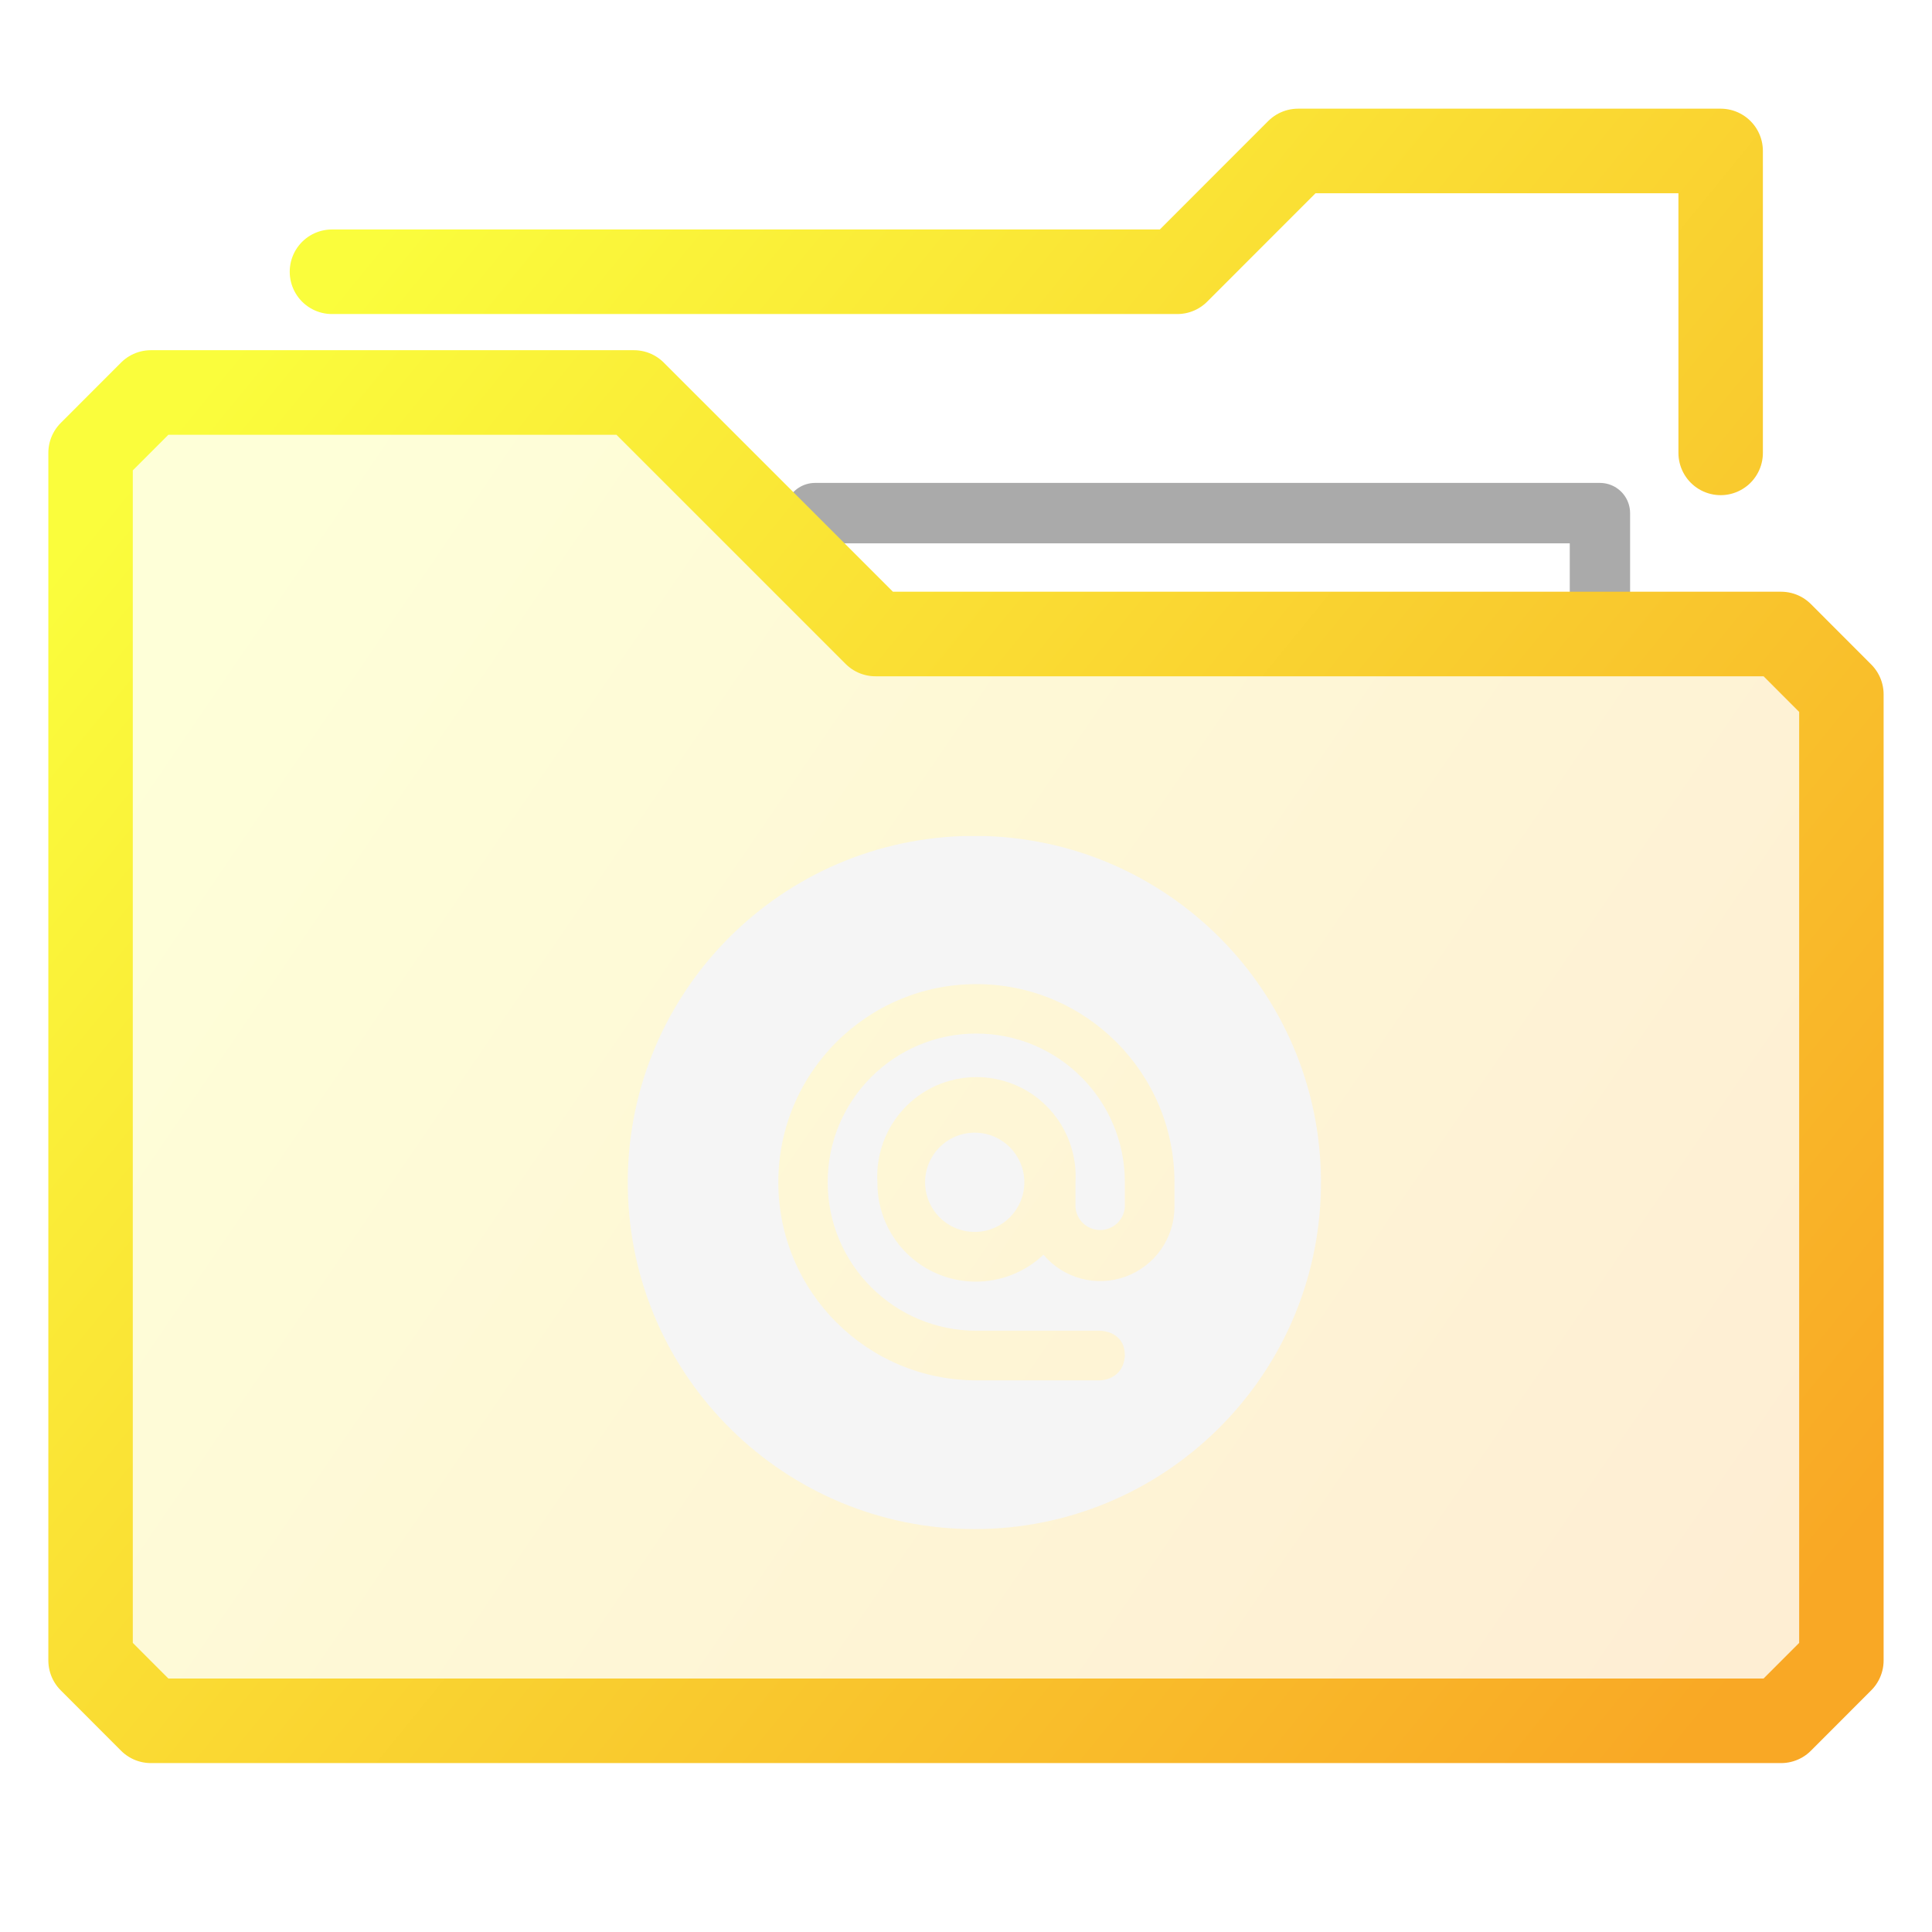
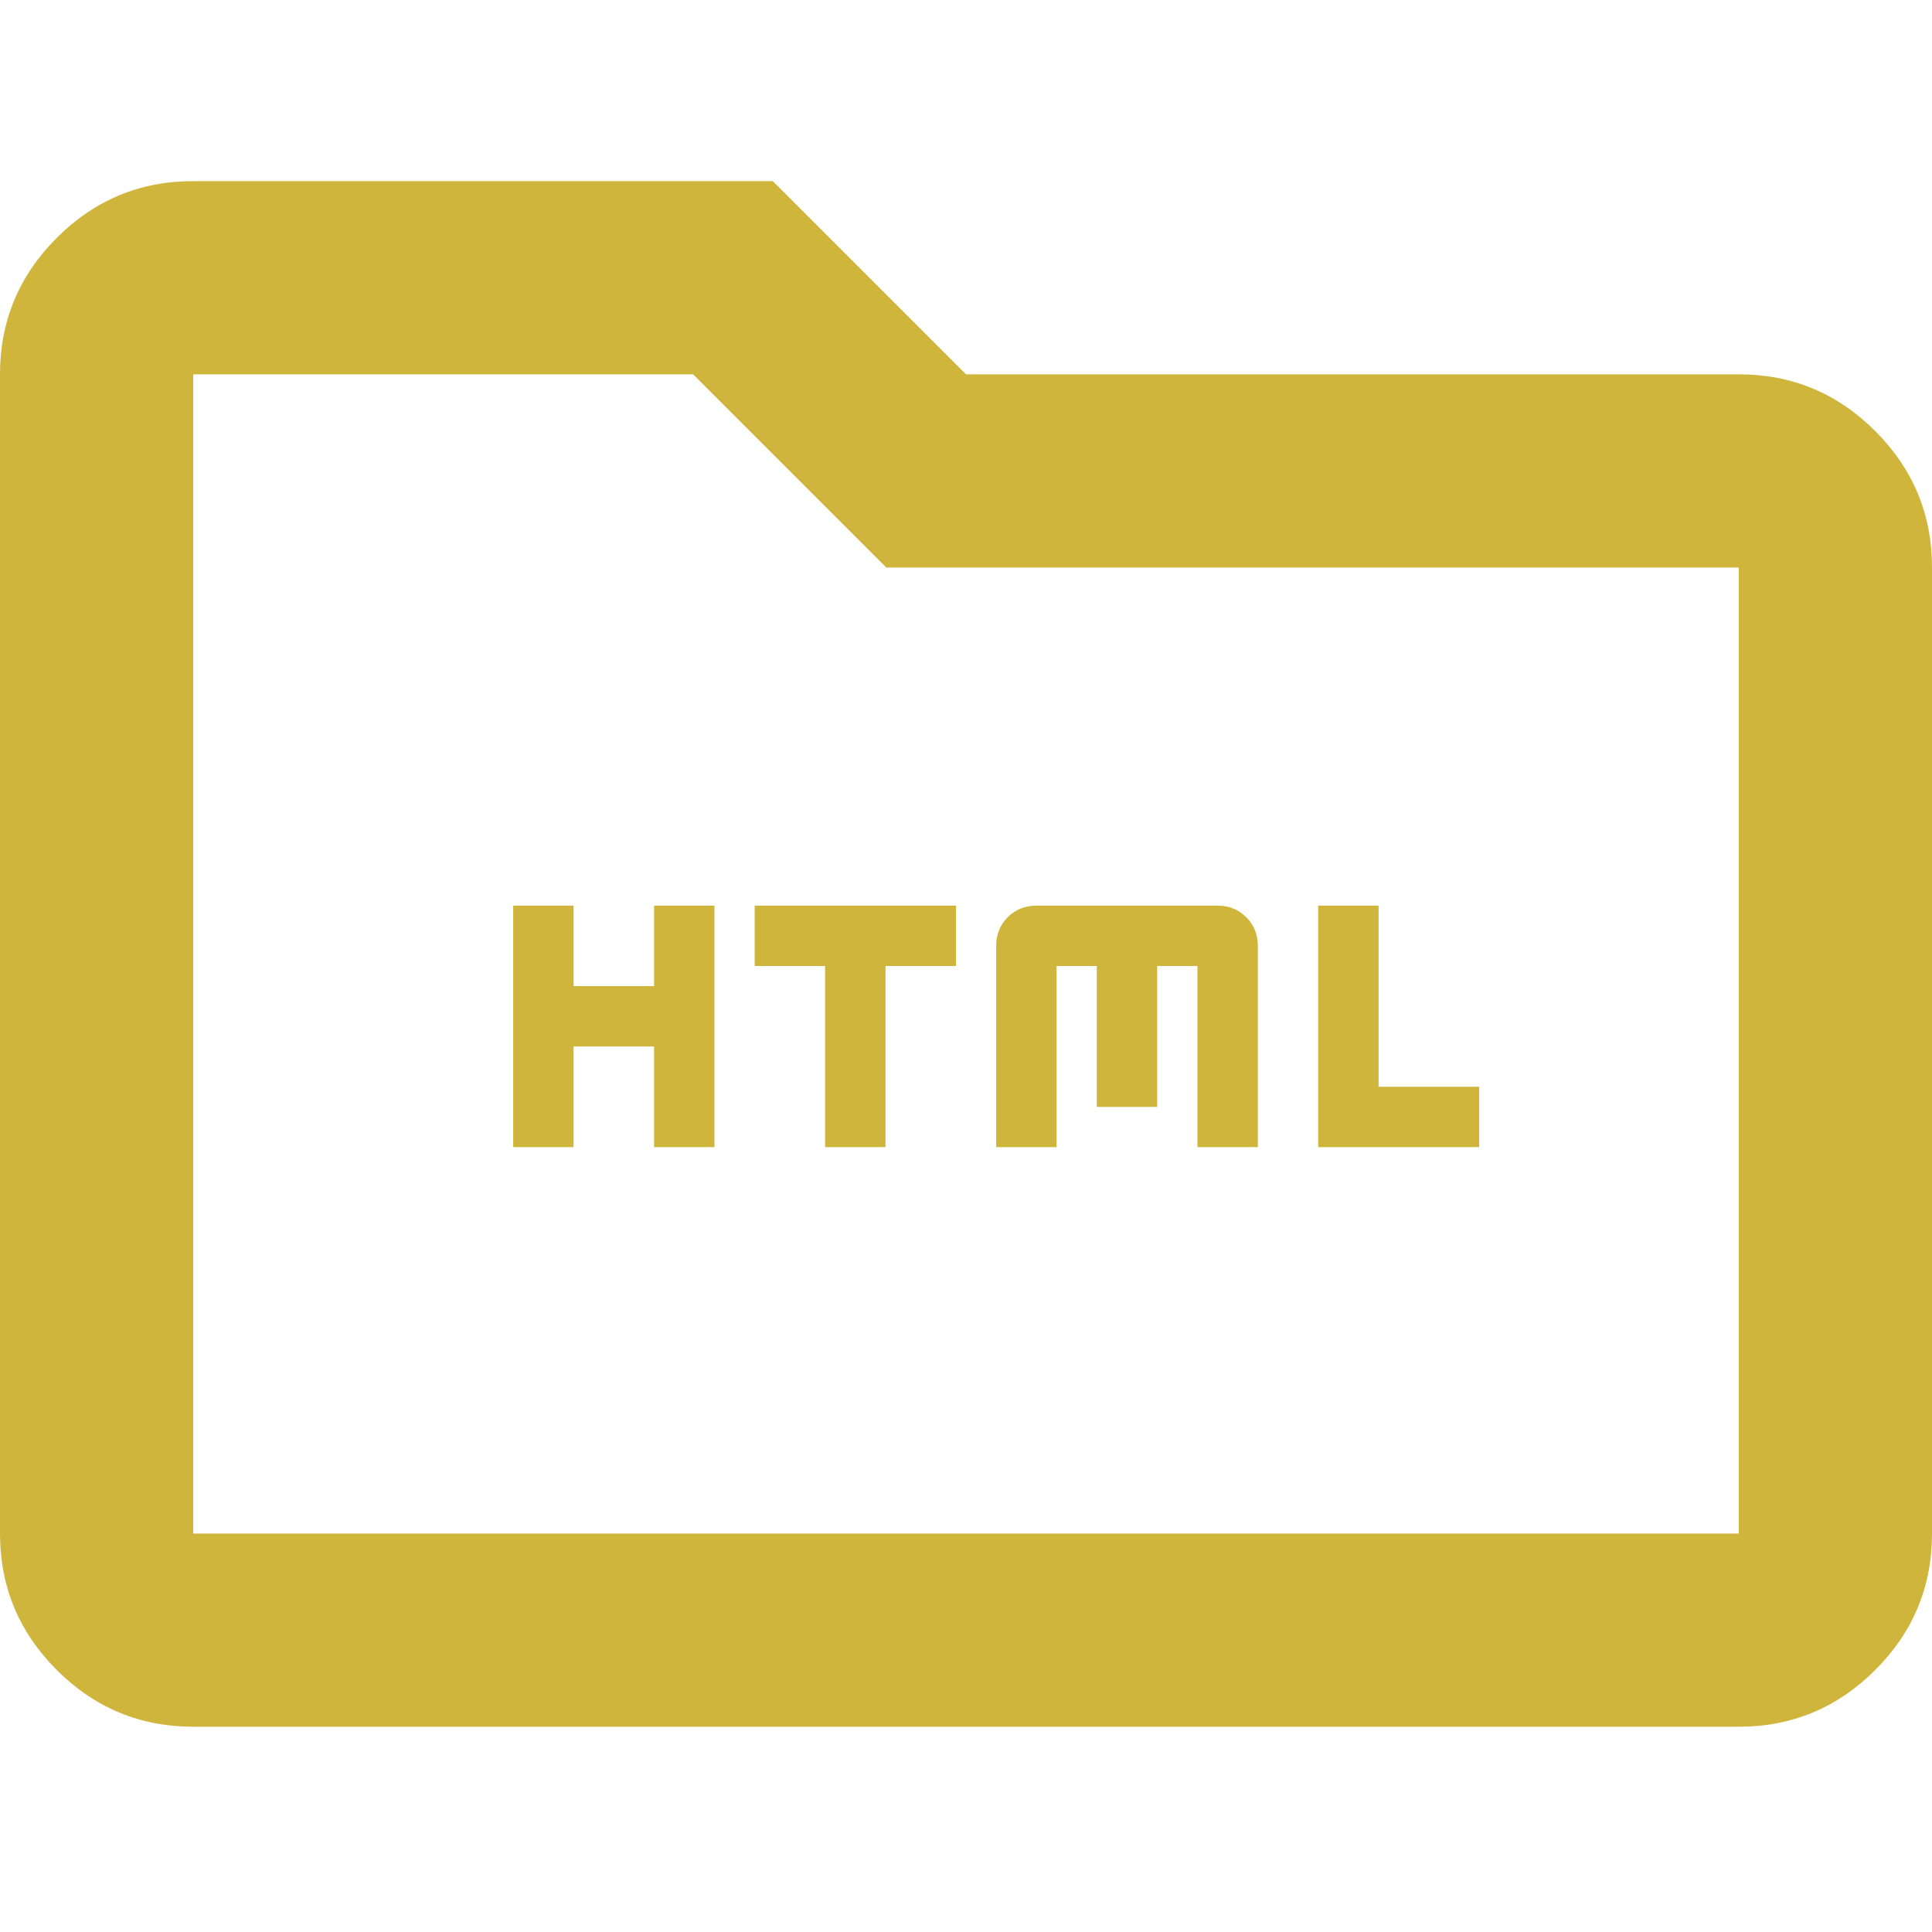
- <svg xmlns="http://www.w3.org/2000/svg" xmlns:xlink="http://www.w3.org/1999/xlink" height="32" width="32" version="1.1" id="svg30">
-   <defs id="defs34" />
-   <linearGradient id="a">
-     <stop offset="0" stop-color="#fafd3c" id="stop2" />
-     <stop offset="1" stop-color="#f9a825" id="stop4" />
-   </linearGradient>
-   <linearGradient id="b" gradientUnits="userSpaceOnUse" x1="-54.435" x2="-19.412" xlink:href="#a" y1="14.268" y2="39.284" />
-   <linearGradient id="c" gradientUnits="userSpaceOnUse" x1="-54.435" x2="-14.409" xlink:href="#a" y1="11.618" y2="44.287" />
-   <linearGradient id="f" gradientTransform="matrix(.477 0 0 .47697 -30.639 27.022)" gradientUnits="userSpaceOnUse" x1="-54.435" x2="-14.409" xlink:href="#a" y1="11.618" y2="44.287" />
-   <linearGradient id="e" gradientTransform="matrix(.477 0 0 .47697 -30.638 26.213)" gradientUnits="userSpaceOnUse" x1="-54.435" x2="-14.409" xlink:href="#a" y1="11.618" y2="44.287" />
-   <linearGradient id="d" gradientTransform="matrix(.477 0 0 .47697 -30.638 26.213)" gradientUnits="userSpaceOnUse" x1="-54.435" x2="-16.41" y1="19.271" y2="45.288">
-     <stop offset="0" stop-color="#fafd3c" stop-opacity=".2" id="stop11" />
-     <stop offset="1" stop-color="#f9a825" stop-opacity=".2" id="stop13" />
-   </linearGradient>
-   <g transform="matrix(1.35024 0 0 1.35193 80.504 -33.726)" fill="#dfffff" fill-opacity=".078" stroke-width=".962" stroke-linecap="round" stroke-linejoin="round" stroke="url(#b)" id="g24">
-     <path d="M-39.996 32.713v-1.48h-9.628" fill="none" stroke="#aaa" stroke-width=".74" id="path16" />
-     <g clip-rule="evenodd" stroke="url(#c)" stroke-width="1.036" transform="translate(0 -2.74)" id="g22">
-       <path d="M-48.883 35.454l-2.963-2.959h-5.925l-.74.74v14.794l.74.74h19.997l.74-.74V36.194l-.74-.74z" fill="url(#d)" fill-opacity="1" fill-rule="evenodd" stroke="url(#e)" id="path18" />
-       <path d="M-38.515 33.235v-3.699h-5.184l-1.481 1.48h-10.37" fill="none" stroke="url(#f)" id="path20" />
-     </g>
-   </g>
-   <path d="M9.61 13.02h13.122v13.122H9.61z" fill="none" id="path26" />
-   <path d="M15.946 13.848a5.741 5.741 0 1 0 .385 0zm.227 2.452c1.81 0 3.28 1.47 3.28 3.283v.409a1.23 1.23 0 0 1-2.17.79 1.63 1.63 0 0 1-2.75-1.2 1.643 1.643 0 1 1 3.28 0v.41a.41.41 0 0 0 .818 0v-.41a2.461 2.461 0 1 0-2.458 2.459h2.049s.409 0 .409.412c-.025.41-.41.41-.41.41h-2.048a3.281 3.281 0 1 1 0-6.563zm0 2.461a.822.822 0 1 0 0 1.643.822.822 0 0 0 0-1.643z" fill="#f5f5f5" id="path28" />
+ <svg xmlns="http://www.w3.org/2000/svg" width="32" height="32" viewBox="0 0 64 64" fill="none">
+   <path d="M6.4 57.2C4.64 57.2 3.133 56.573 1.88 55.32C0.627 54.067 0 52.56 0 50.8V12.4C0 10.64 0.627 9.133 1.88 7.88C3.133 6.627 4.64 6 6.4 6H25.6L32 12.4H57.6C59.36 12.4 60.867 13.027 62.12 14.28C63.373 15.533 64 17.04 64 18.8V50.8C64 52.56 63.373 54.067 62.12 55.32C60.867 56.573 59.36 57.2 57.6 57.2H6.4ZM6.4 50.8H57.6V18.8H29.36L22.96 12.4H6.4V50.8Z" fill="#CFB53B" />
+   <path d="M17 38V30H19V32.667H21.667V30H23.667V38H21.667V34.667H19V38H17ZM27.333 38V32H25V30H31.667V32H29.333V38H27.333ZM33 38V31.333C33 30.956 33.128 30.639 33.383 30.383C33.639 30.128 33.956 30 34.333 30H40.333C40.711 30 41.028 30.128 41.283 30.383C41.539 30.639 41.667 30.956 41.667 31.333V38H39.667V32H38.333V36.667H36.333V32H35V38H33ZM43.667 38V30H45.667V36H49V38H43.667Z" fill="#CFB53B" />
</svg>
